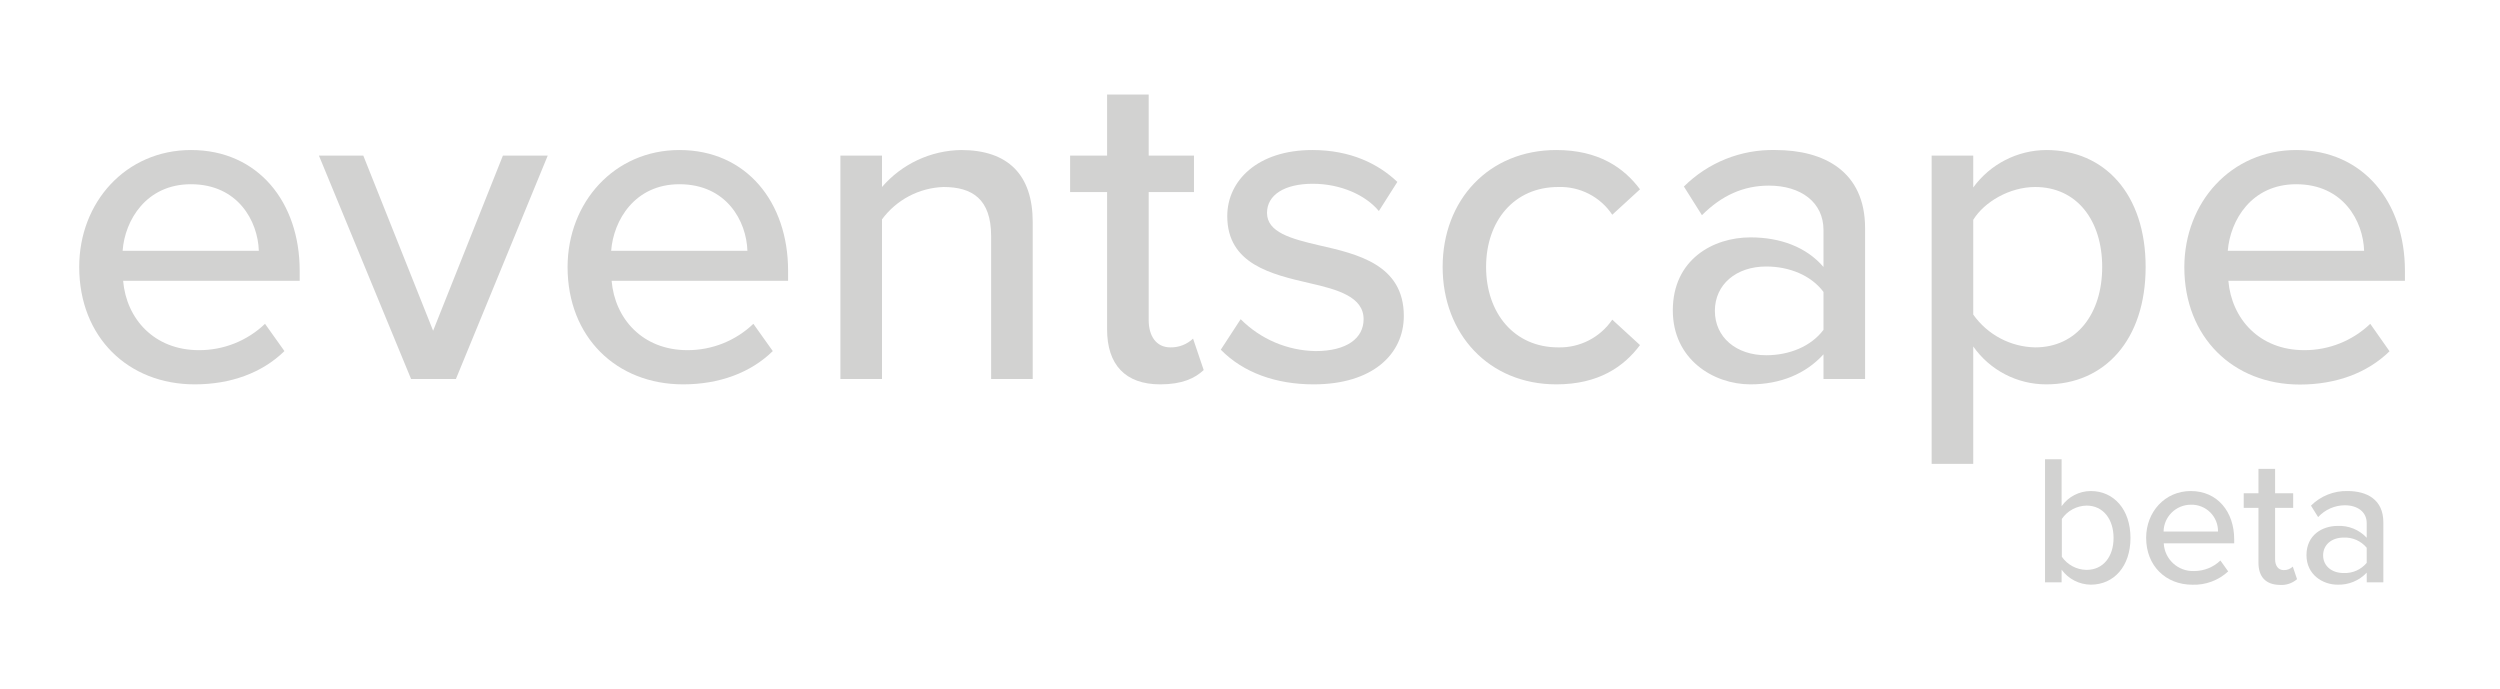
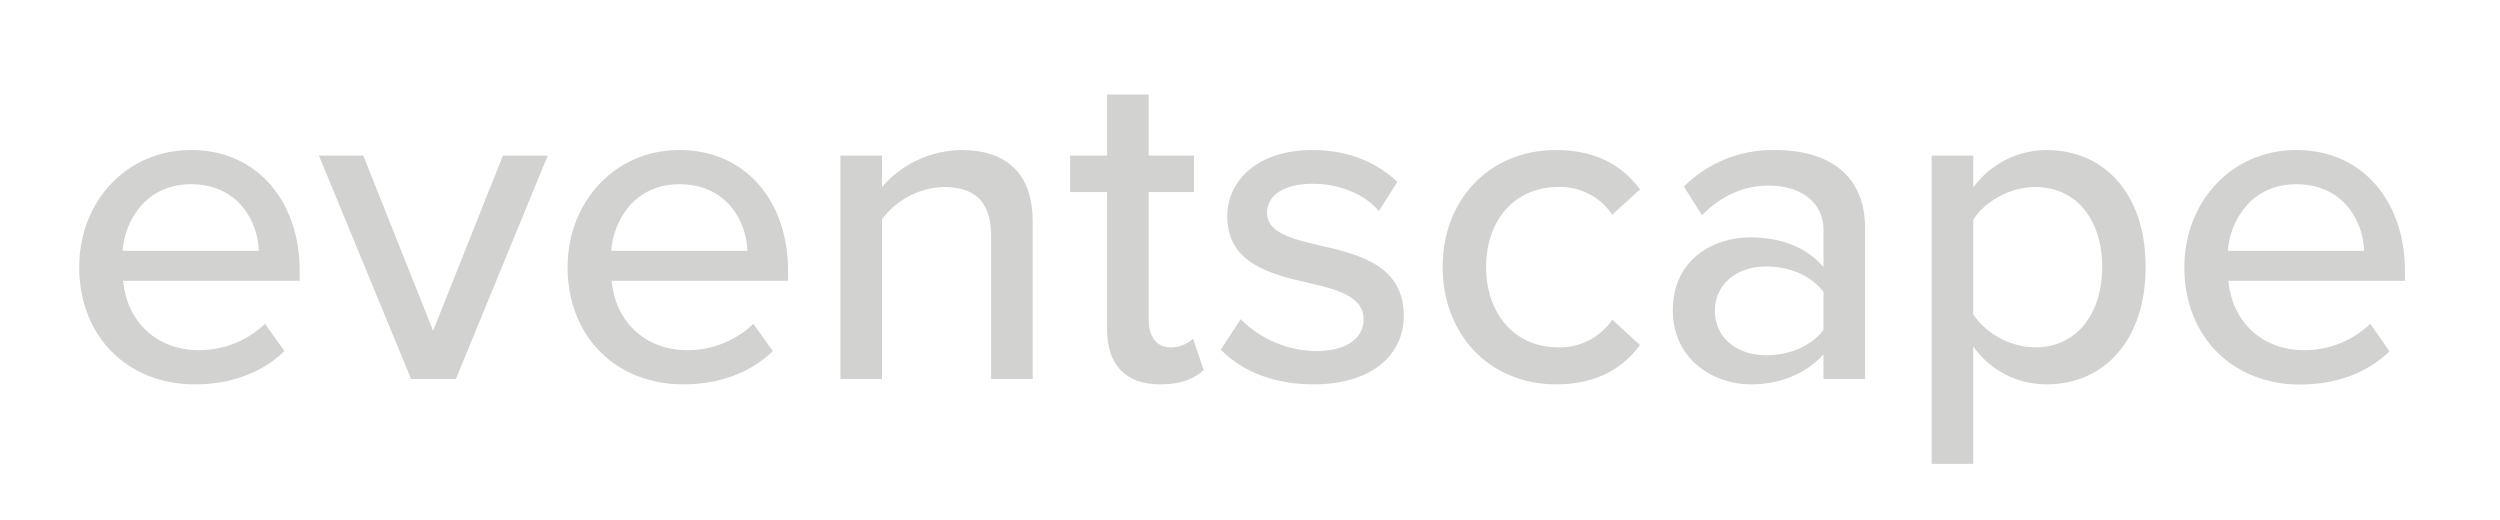
- <svg xmlns="http://www.w3.org/2000/svg" id="Layer_1" data-name="Layer 1" viewBox="0 0 540.9 148.87">
+ <svg xmlns="http://www.w3.org/2000/svg" id="Layer_1" data-name="Layer 1" viewBox="0 0 540.9 112.35">
  <defs>
    <style>.cls-1{fill:#d2d2d1;}</style>
  </defs>
  <path class="cls-1" d="M41.34,32.46c14.5,0,23.5,11.3,23.5,26.1v2.2H26.64c.7,8.2,6.7,15,16.4,15a20.53,20.53,0,0,0,14.3-5.7l4.2,5.9c-4.8,4.7-11.6,7.2-19.4,7.2-14.41,0-25-10.2-25-25.4C17.13,43.76,27.23,32.46,41.34,32.46ZM26.53,54.26H56c-.2-6.4-4.5-14.4-14.7-14.4C31.64,39.86,27,47.66,26.53,54.26Z" />
  <path class="cls-1" d="M69,33.66h9.6l15.11,37.9,15.1-37.9h9.7L98.64,82h-9.7Z" />
  <path class="cls-1" d="M147,32.46c14.51,0,23.51,11.3,23.51,26.1v2.2H132.33c.7,8.2,6.7,15,16.4,15A20.54,20.54,0,0,0,163,70.06l4.2,5.9c-4.8,4.7-11.6,7.2-19.4,7.2-14.41,0-25-10.2-25-25.4C122.83,43.76,132.93,32.46,147,32.46Zm-14.8,21.8h29.51c-.2-6.4-4.5-14.4-14.71-14.4C137.33,39.86,132.73,47.66,132.23,54.26Z" />
  <path class="cls-1" d="M214.44,51.06c0-8-4.1-10.6-10.3-10.6a17.26,17.26,0,0,0-13.31,7V82h-9V33.66h9v6.8a23.05,23.05,0,0,1,17.11-8c10.2,0,15.5,5.4,15.5,15.6V82h-9Z" />
  <path class="cls-1" d="M239.53,71.26V41.56h-8v-7.9h8V20.46h9v13.2h9.8v7.9h-9.8v27.7c0,3.4,1.6,5.9,4.7,5.9a6.92,6.92,0,0,0,4.9-1.9l2.3,6.8c-1.9,1.8-4.7,3.1-9.4,3.1C243.43,83.16,239.53,78.86,239.53,71.26Z" />
  <path class="cls-1" d="M268.43,69.06a23.4,23.4,0,0,0,16.2,6.9c6.8,0,10.4-2.8,10.4-6.9,0-4.8-5.5-6.4-11.7-7.8-8.2-1.9-17.8-4.1-17.8-14.5,0-7.7,6.6-14.3,18.4-14.3,8.3,0,14.3,3,18.4,6.9l-4,6.3c-2.8-3.4-8.2-5.9-14.3-5.9s-9.9,2.4-9.9,6.3c0,4.2,5.2,5.6,11.2,7,8.4,1.9,18.4,4.2,18.4,15.3,0,8.3-6.8,14.8-19.5,14.8-8.1,0-15.2-2.5-20.1-7.5Z" />
  <path class="cls-1" d="M336.73,32.46c9.1,0,14.6,3.8,18.1,8.5l-6,5.5a13.49,13.49,0,0,0-11.7-6c-9.5,0-15.6,7.3-15.6,17.3s6.1,17.4,15.6,17.4a13.73,13.73,0,0,0,11.7-6l6,5.5c-3.5,4.7-9,8.5-18.1,8.5-14.6,0-24.6-10.9-24.6-25.4S322.13,32.46,336.73,32.46Z" />
  <path class="cls-1" d="M394.53,76.66c-3.8,4.2-9.3,6.5-15.8,6.5-8,0-16.8-5.4-16.8-16,0-11,8.7-15.8,16.8-15.8,6.5,0,12.1,2.1,15.8,6.4v-8c0-6-4.9-9.6-11.8-9.6-5.5,0-10.2,2.1-14.5,6.4l-3.9-6.2a27.15,27.15,0,0,1,19.8-7.9c10.5,0,19.4,4.6,19.4,16.9V82h-9Zm0-13.5c-2.7-3.6-7.4-5.5-12.4-5.5-6.5,0-11.1,3.9-11.1,9.6s4.6,9.6,11.1,9.6c5,0,9.7-1.9,12.4-5.5Z" />
  <path class="cls-1" d="M417.93,100.36V33.66h9v6.9a19.68,19.68,0,0,1,15.8-8.1c12.6,0,21.5,9.5,21.5,25.3s-8.9,25.4-21.5,25.4a19.27,19.27,0,0,1-15.8-8.2v25.4Zm22.4-59.9c-5.5,0-11,3.2-13.4,7.1v20.5a16.81,16.81,0,0,0,13.4,7.1c9,0,14.5-7.3,14.5-17.4S449.33,40.46,440.33,40.46Z" />
  <path class="cls-1" d="M496.83,32.46c14.5,0,23.5,11.3,23.5,26.1v2.2h-38.2c.7,8.2,6.7,15,16.4,15a20.53,20.53,0,0,0,14.3-5.7L517,76c-4.8,4.7-11.6,7.2-19.4,7.2-14.4,0-25-10.2-25-25.4C472.63,43.76,482.73,32.46,496.83,32.46ZM482,54.26h29.5c-.2-6.4-4.5-14.4-14.7-14.4C487.13,39.86,482.53,47.66,482,54.26Z" />
-   <path class="cls-1" d="M442.46,99.37h3.59v10.15a7.75,7.75,0,0,1,6.31-3.28c5,0,8.59,4,8.59,10.15s-3.59,10.11-8.59,10.11a7.93,7.93,0,0,1-6.31-3.24V126h-3.59Zm9,23.93c3.59,0,5.83-2.87,5.83-6.91s-2.24-7-5.83-7a6.65,6.65,0,0,0-5.36,2.88v8.19A6.6,6.6,0,0,0,451.41,123.3Z" />
-   <path class="cls-1" d="M474,106.24c5.79,0,9.39,4.52,9.39,10.43v.88H468.15a6.32,6.32,0,0,0,6.55,6,8.19,8.19,0,0,0,5.71-2.28l1.68,2.36a10.86,10.86,0,0,1-7.75,2.88c-5.75,0-10-4.08-10-10.15C464.35,110.76,468.39,106.24,474,106.24ZM468.11,115h11.78A5.71,5.71,0,0,0,474,109.2,5.91,5.91,0,0,0,468.11,115Z" />
-   <path class="cls-1" d="M488.64,121.74V109.88h-3.19v-3.16h3.19v-5.27h3.6v5.27h3.91v3.16h-3.91V121c0,1.35.64,2.35,1.88,2.35a2.74,2.74,0,0,0,1.95-.76l.92,2.72a5.12,5.12,0,0,1-3.75,1.24C490.2,126.5,488.64,124.78,488.64,121.74Z" />
-   <path class="cls-1" d="M512.06,123.9a8.28,8.28,0,0,1-6.32,2.6c-3.19,0-6.71-2.16-6.71-6.39,0-4.4,3.48-6.32,6.71-6.32a8.06,8.06,0,0,1,6.32,2.56v-3.19c0-2.4-2-3.84-4.72-3.84a7.9,7.9,0,0,0-5.79,2.56L500,109.4a10.84,10.84,0,0,1,7.91-3.16c4.2,0,7.75,1.84,7.75,6.76v13h-3.59Zm0-5.39a6.12,6.12,0,0,0-5-2.2c-2.59,0-4.43,1.56-4.43,3.84s1.84,3.83,4.43,3.83a6.12,6.12,0,0,0,5-2.2Z" />
</svg>
